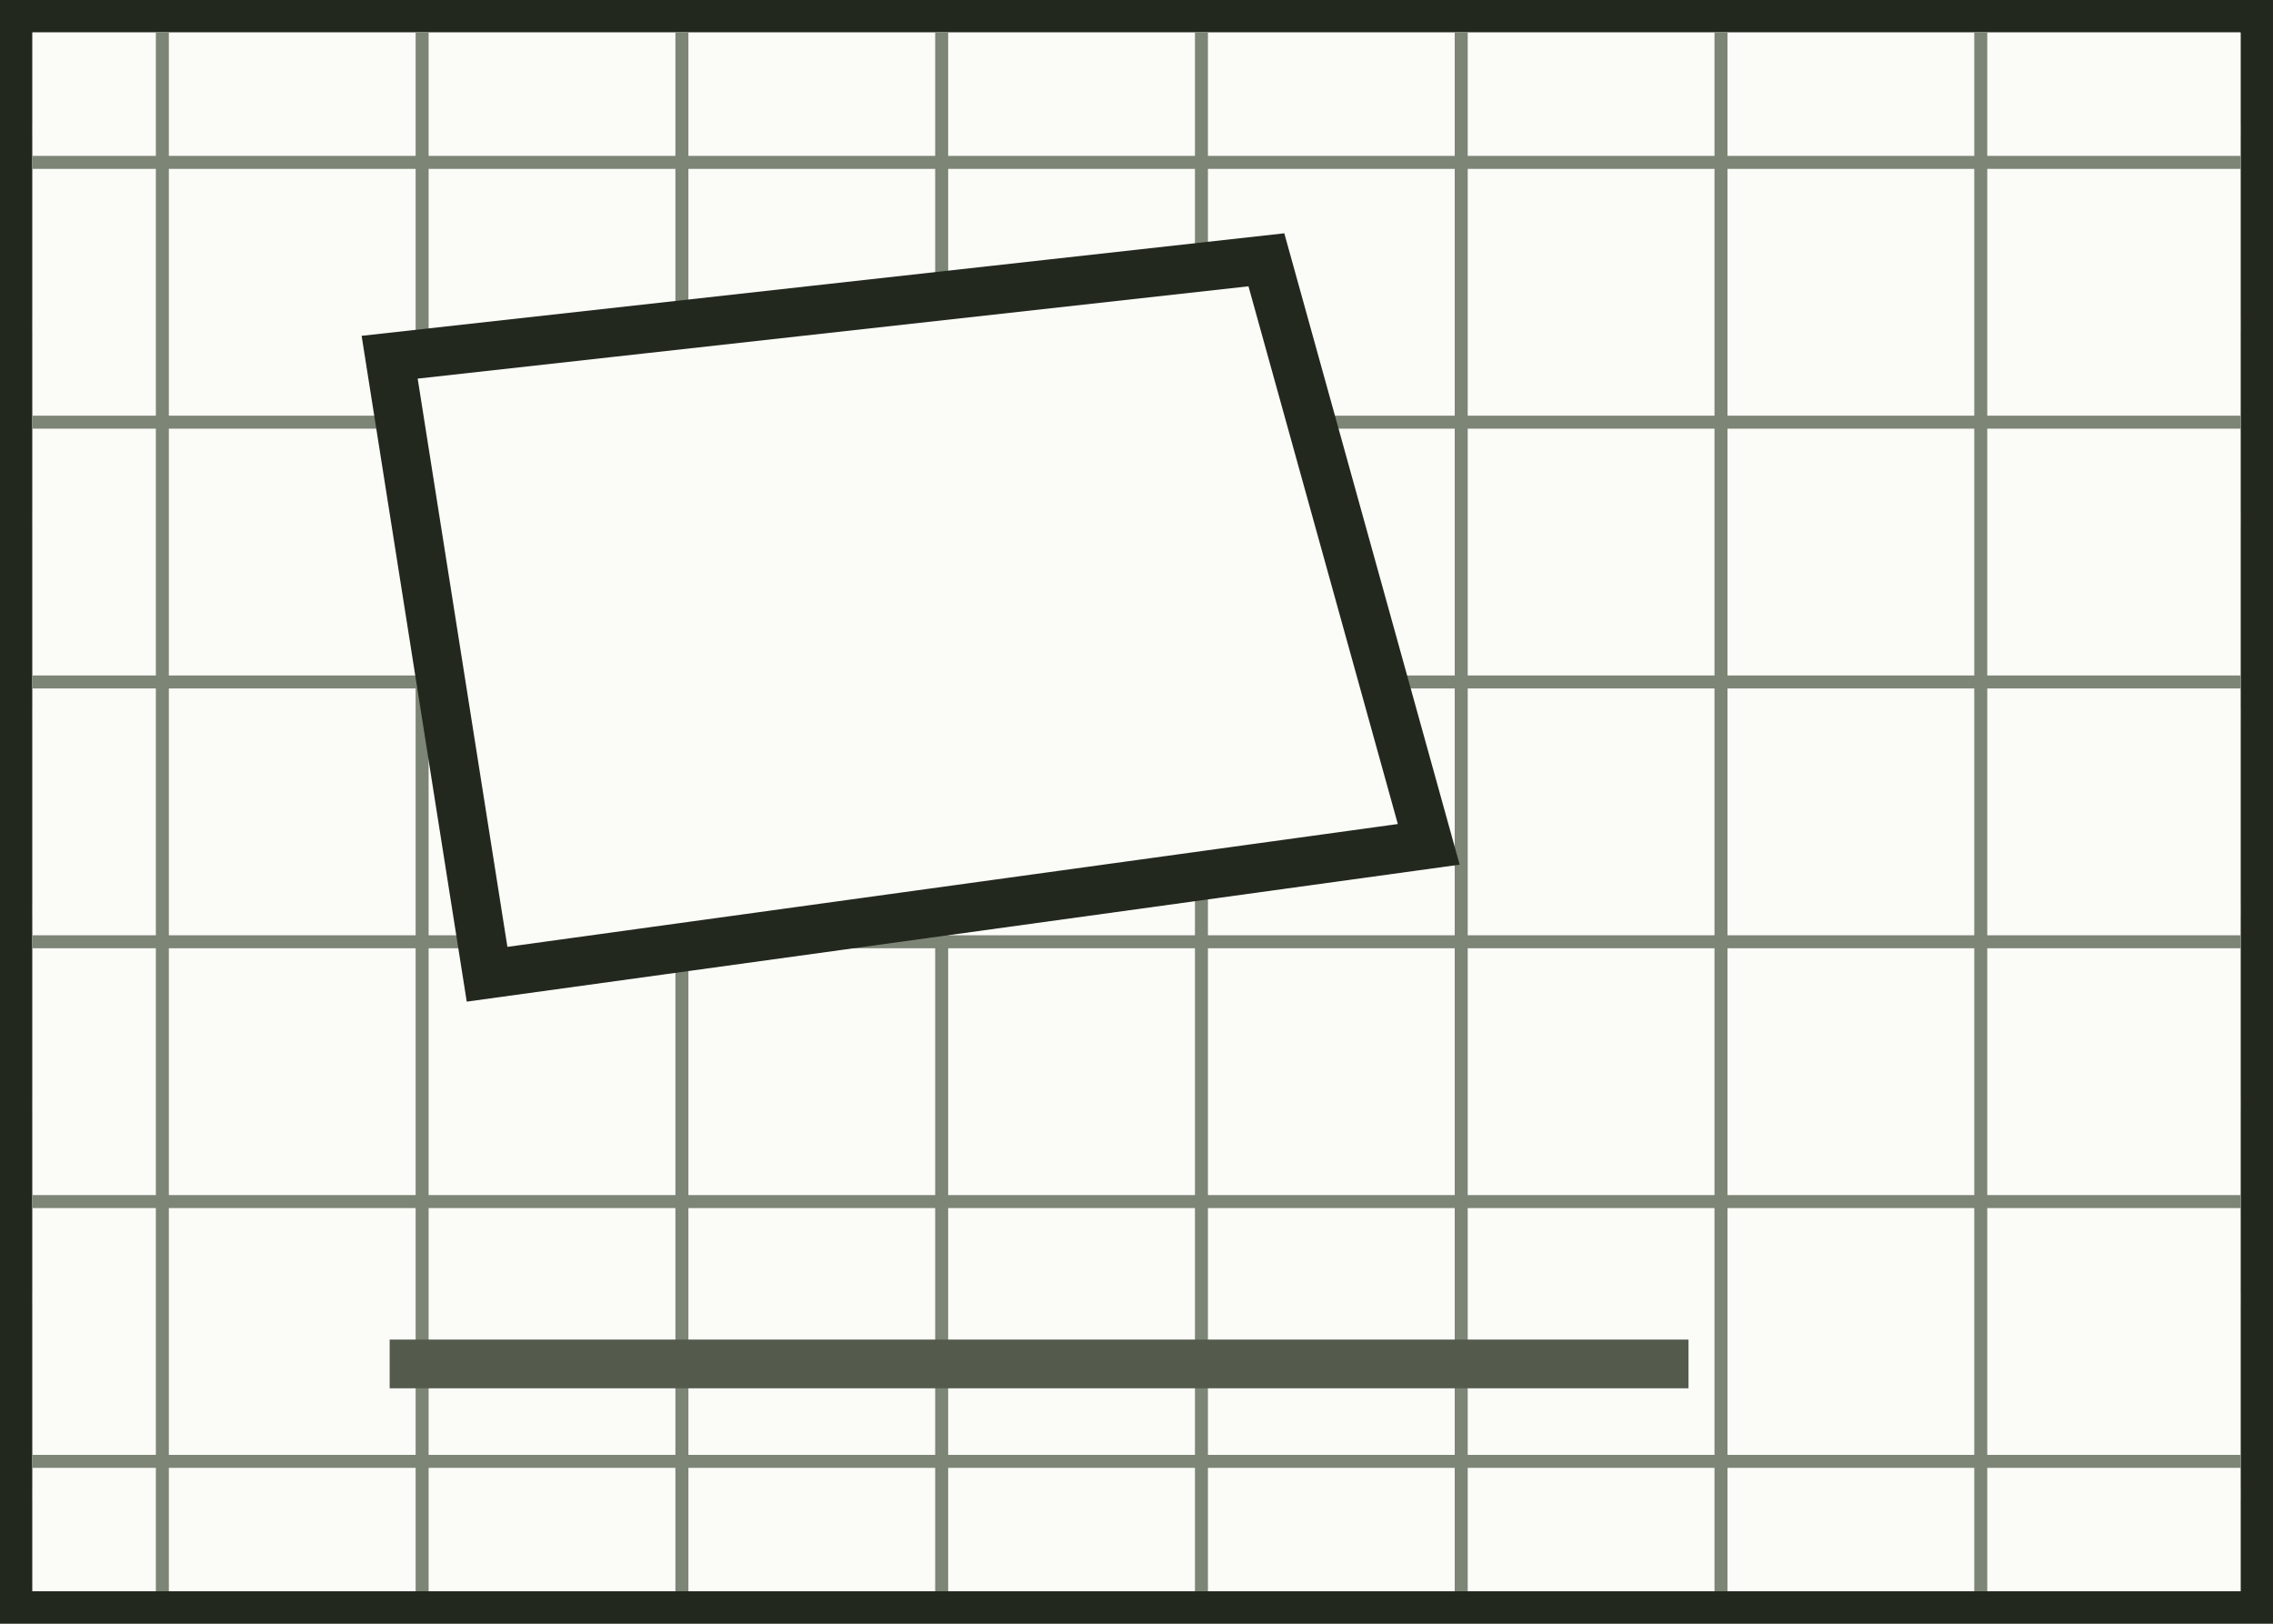
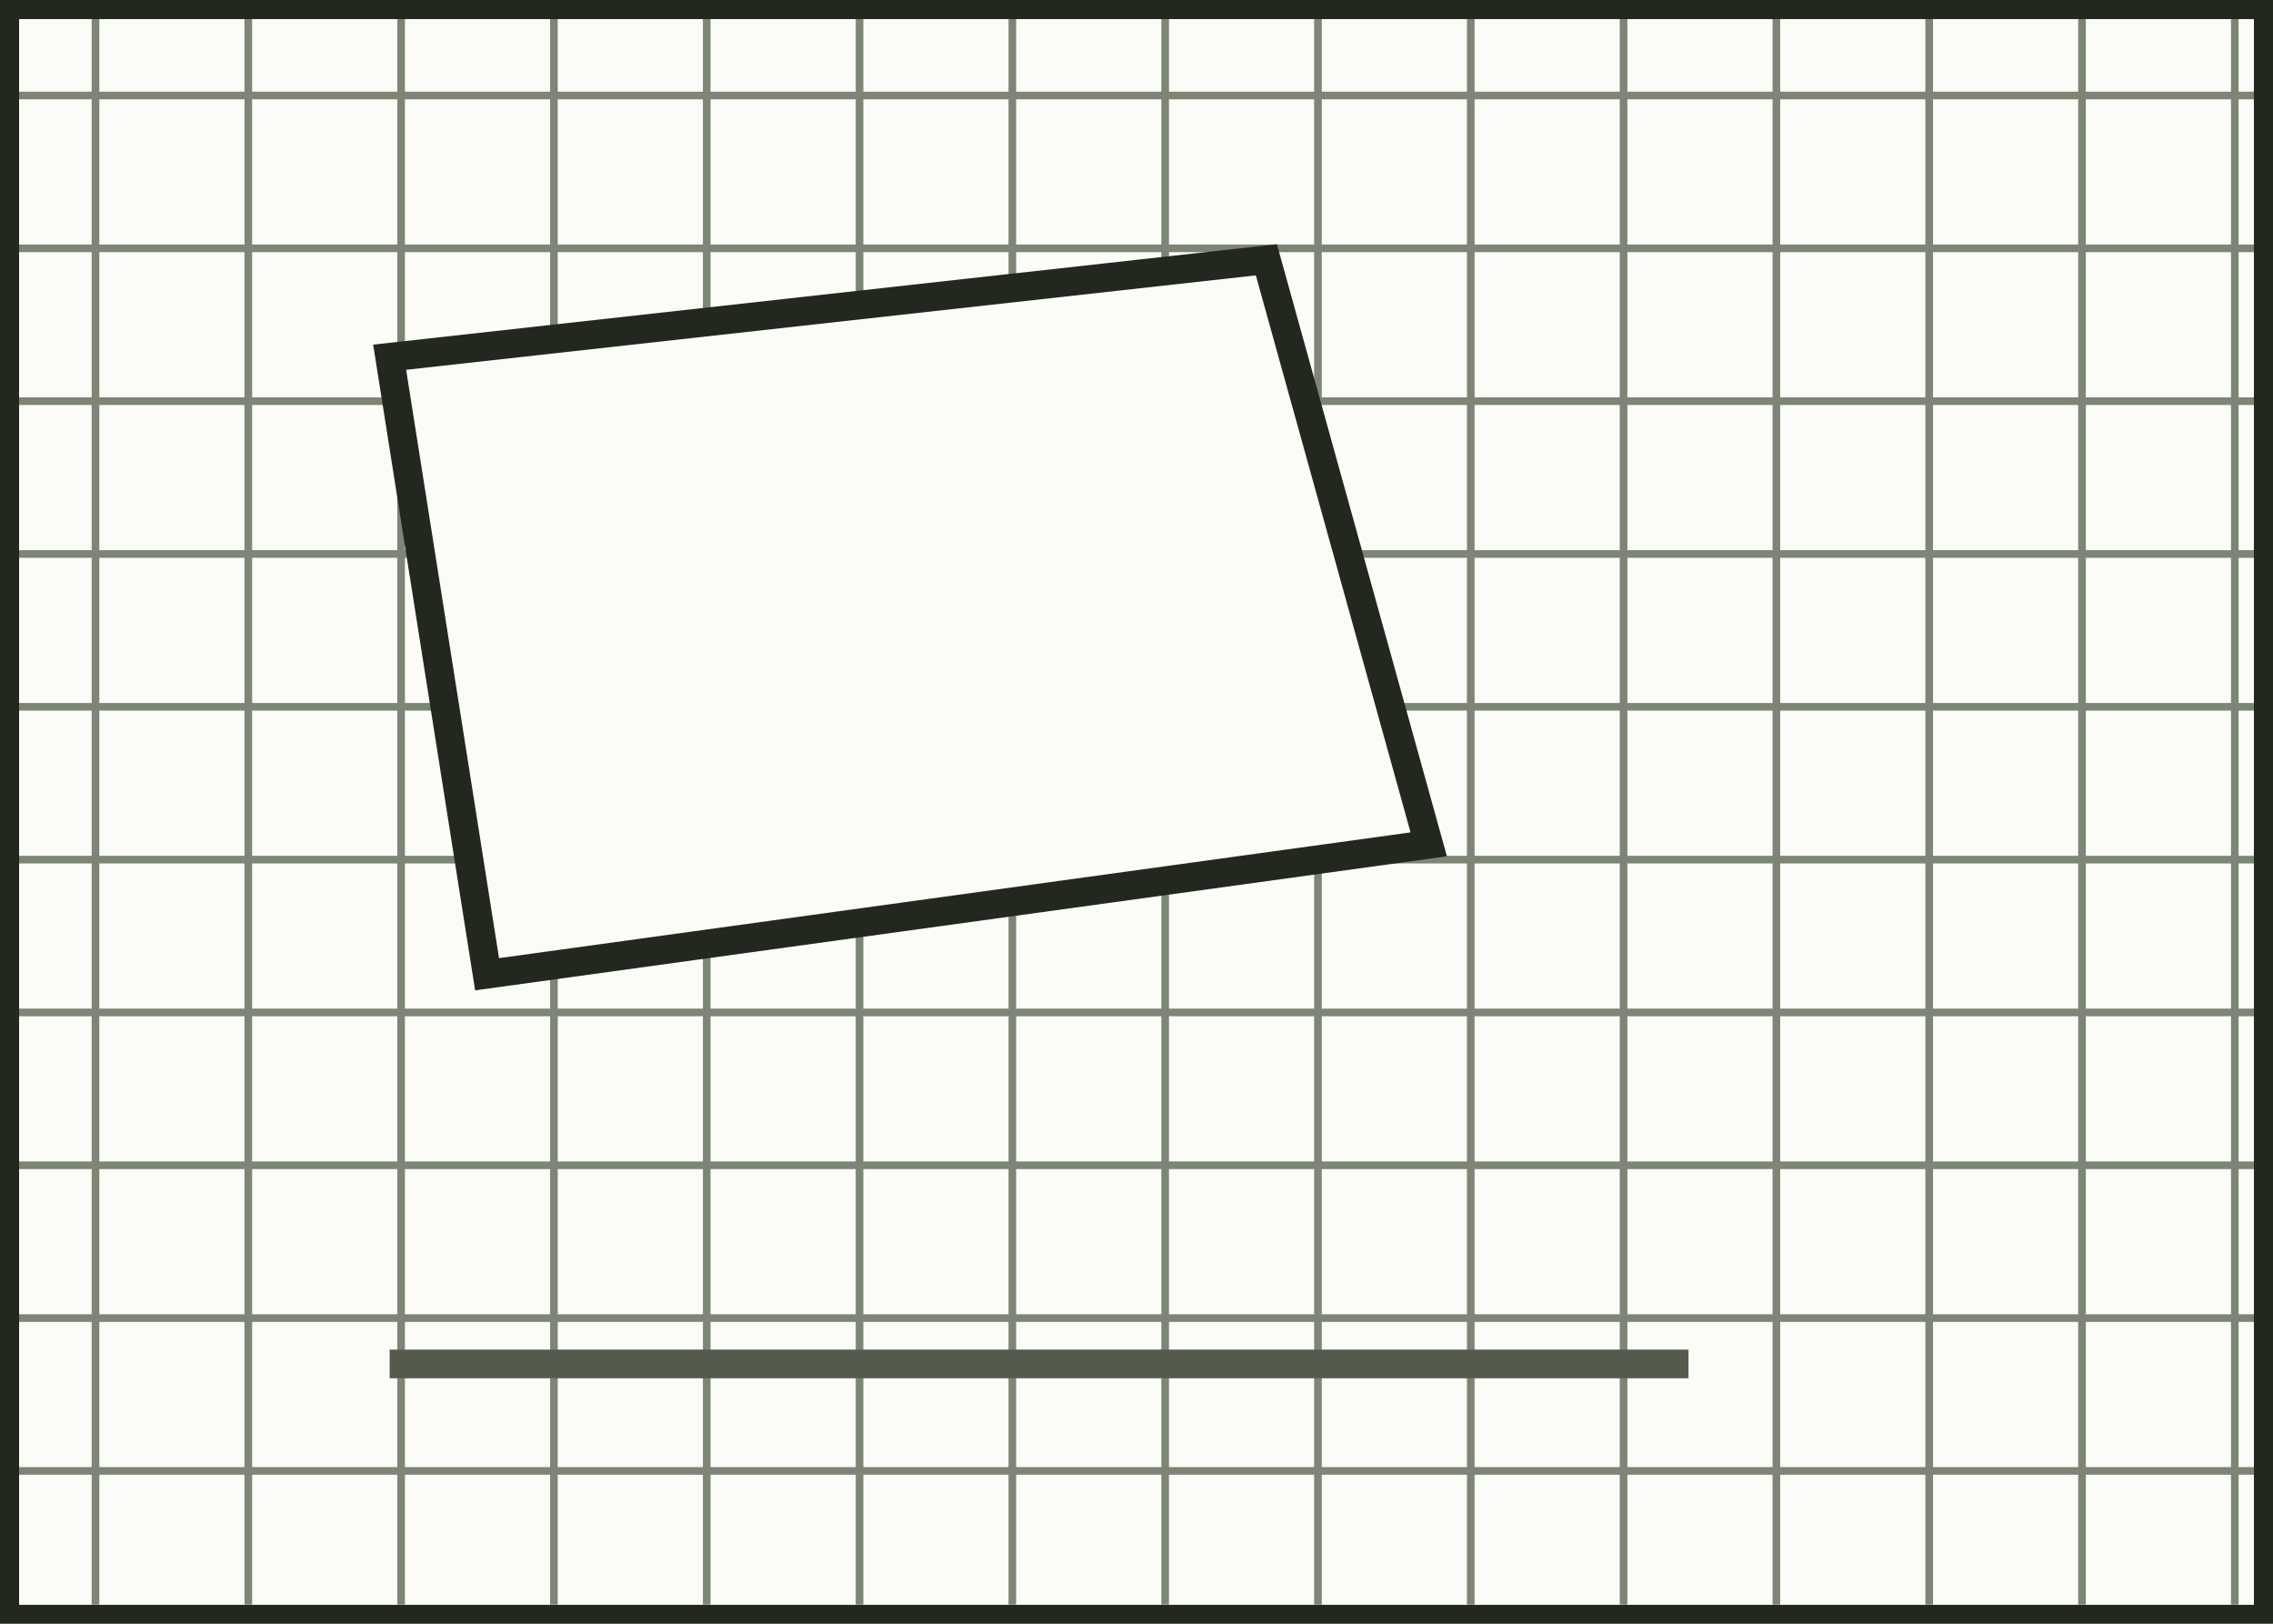
- <svg xmlns="http://www.w3.org/2000/svg" viewBox="0 0 140 100" role="img" aria-label="Carte d'entité : un contour et sa ligne d'attribut">
-   <rect x="1" y="1" width="138" height="98" fill="#FBFCF8" stroke="#23281F" stroke-width="2" />
-   <path d="M2 8 H138 M2 20 H138 M2 32 H138 M2 44 H138 M2 56 H138 M2 68 H138 M2 80 H138 M2 92 H138" fill="none" stroke="#7D8576" stroke-width="0.8" />
-   <path d="M24 22 L78 16 L88 52 L30 60 Z" fill="#FBFCF8" stroke="#23281F" stroke-width="3" stroke-linejoin="miter" />
-   <path d="M24 84 H104" fill="none" stroke="#545B4C" stroke-width="3" />
+ <svg xmlns="http://www.w3.org/2000/svg" viewBox="0 0 238 170" role="img" aria-label="Carte d'entité : un contour et sa ligne d'attribut">
+   <rect x="1" y="1" width="236" height="168" fill="#FBFCF8" stroke="#23281F" stroke-width="2" />
+   <path d="M2 8 H236 M2 20 H236 M2 32 H236 M2 44 H236 M2 56 H236 M2 68 H236 M2 80 H236 M2 92 H236 M2 104 H236 M2 116 H236 M2 128 H236 M2 140 H236 M2 152 H236 M2 164 H236" fill="none" stroke="#7D8576" stroke-width="0.8" />
+   <path d="M40.8 37.4 L132.6 27.2 L149.6 88.4 L51 102 Z" fill="#FBFCF8" stroke="#23281F" stroke-width="3" stroke-linejoin="miter" />
+   <path d="M40.8 142.8 H176.8" fill="none" stroke="#545B4C" stroke-width="3" />
  <g id="s05-carte-trame-attendue">
-     <rect x="2" y="2" width="136" height="96" fill="#FBFCF8" />
-     <path d="M10 2 V98 M26 2 V98 M42 2 V98 M58 2 V98 M74 2 V98 M90 2 V98 M106 2 V98 M122 2 V98 M2 10 H138 M2 26 H138 M2 42 H138 M2 58 H138 M2 74 H138 M2 90 H138" fill="none" stroke="#7D8576" stroke-width="0.8" />
-     <path d="M24 22 L78 16 L88 52 L30 60 Z" fill="#FBFCF8" stroke="#23281F" stroke-width="3" stroke-linejoin="miter" />
-     <path d="M24 84 H104" fill="none" stroke="#545B4C" stroke-width="3" />
+     <rect x="2" y="2" width="234" height="166" fill="#FBFCF8" />
+     <path d="M10 2 V168 M26 2 V168 M42 2 V168 M58 2 V168 M74 2 V168 M90 2 V168 M106 2 V168 M122 2 V168 M138 2 V168 M154 2 V168 M170 2 V168 M186 2 V168 M202 2 V168 M218 2 V168 M234 2 V168 M2 10 H236 M2 26 H236 M2 42 H236 M2 58 H236 M2 74 H236 M2 90 H236 M2 106 H236 M2 122 H236 M2 138 H236 M2 154 H236" fill="none" stroke="#7D8576" stroke-width="0.8" />
+     <path d="M40.8 37.4 L132.6 27.2 L149.6 88.4 L51 102 Z" fill="#FBFCF8" stroke="#23281F" stroke-width="3" stroke-linejoin="miter" />
+     <path d="M40.8 142.8 H176.8" fill="none" stroke="#545B4C" stroke-width="3" />
  </g>
</svg>
